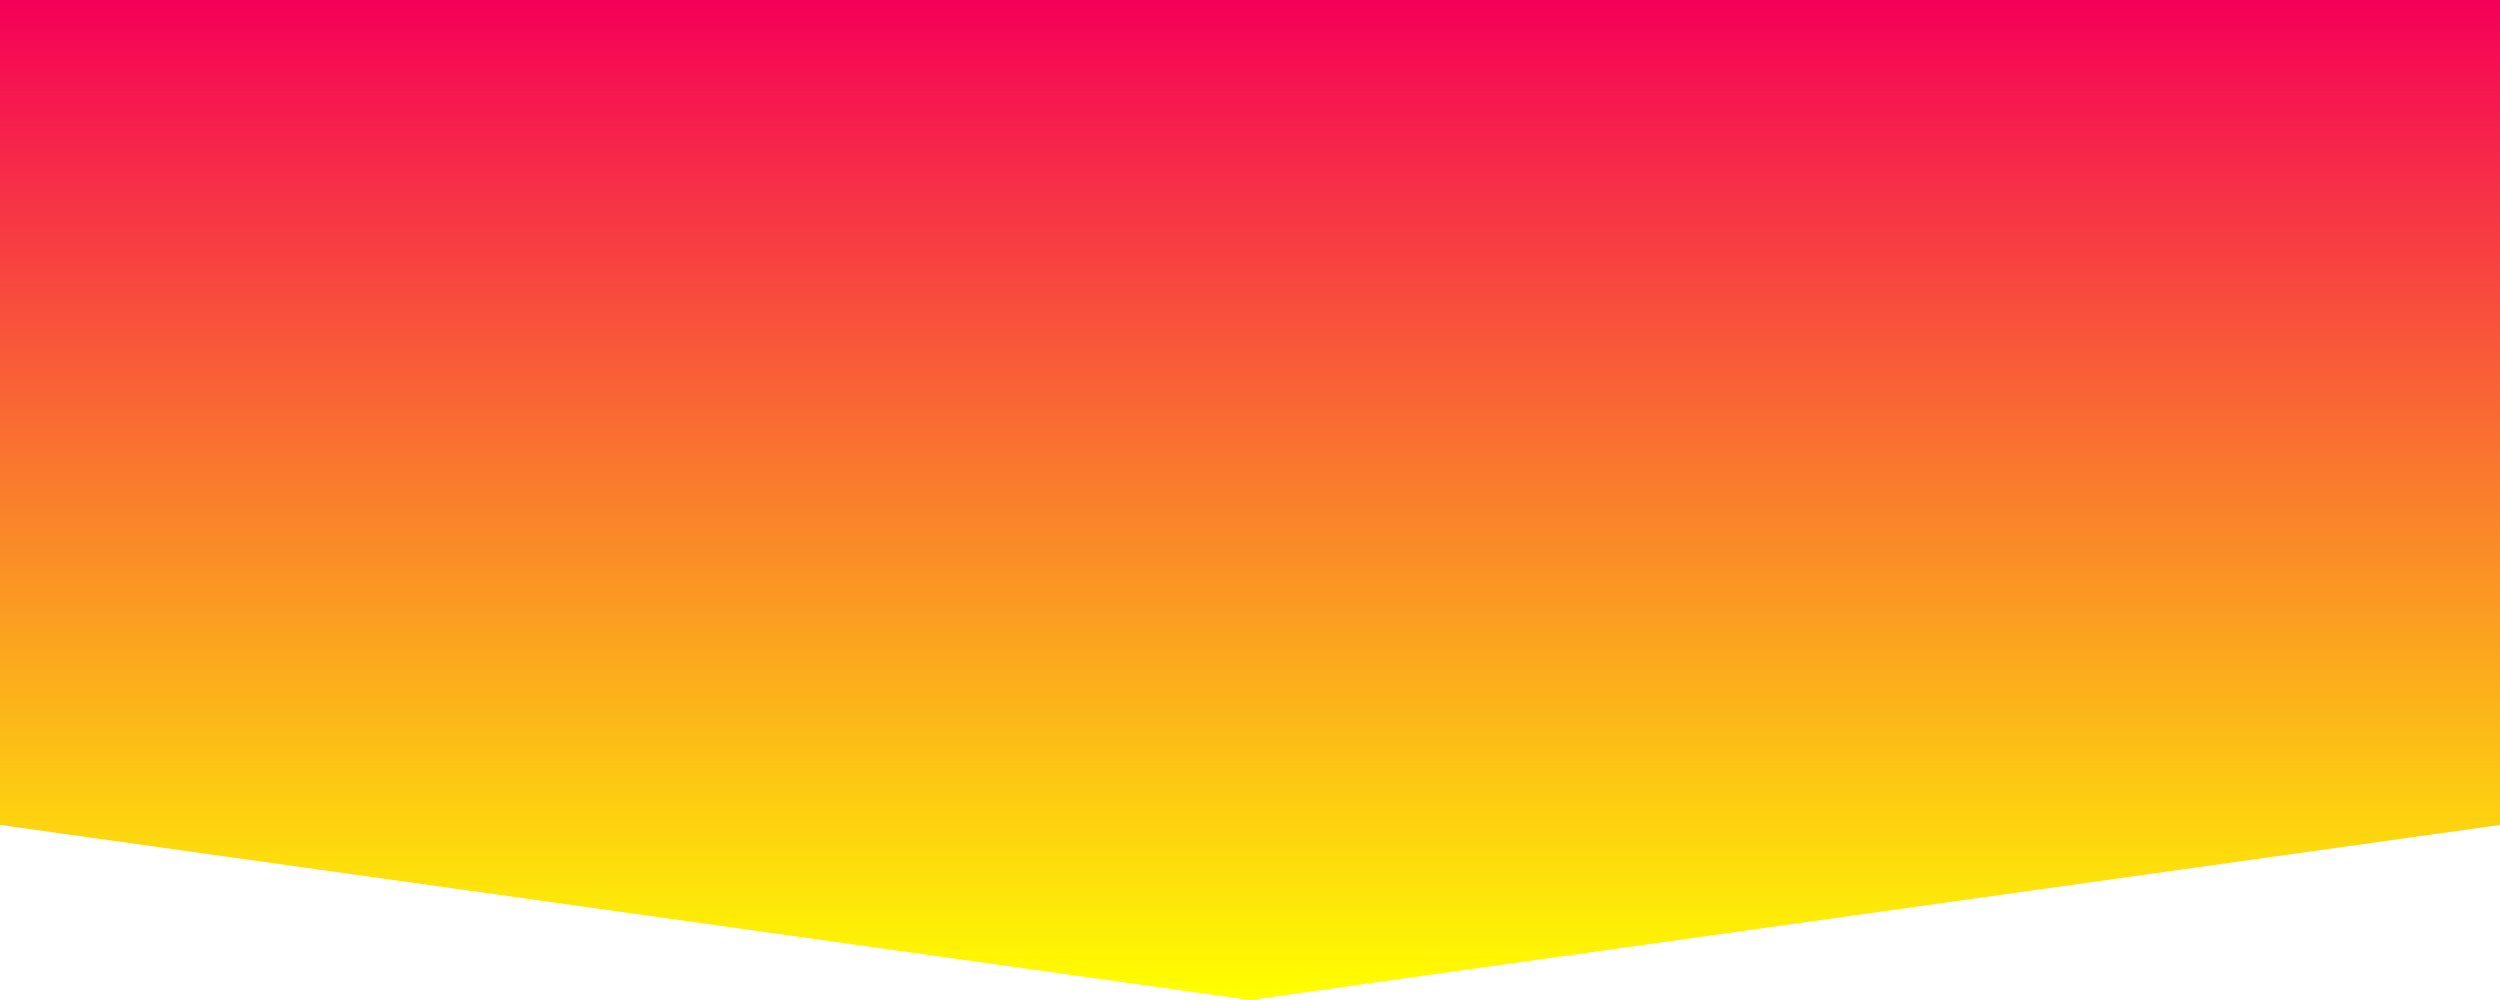
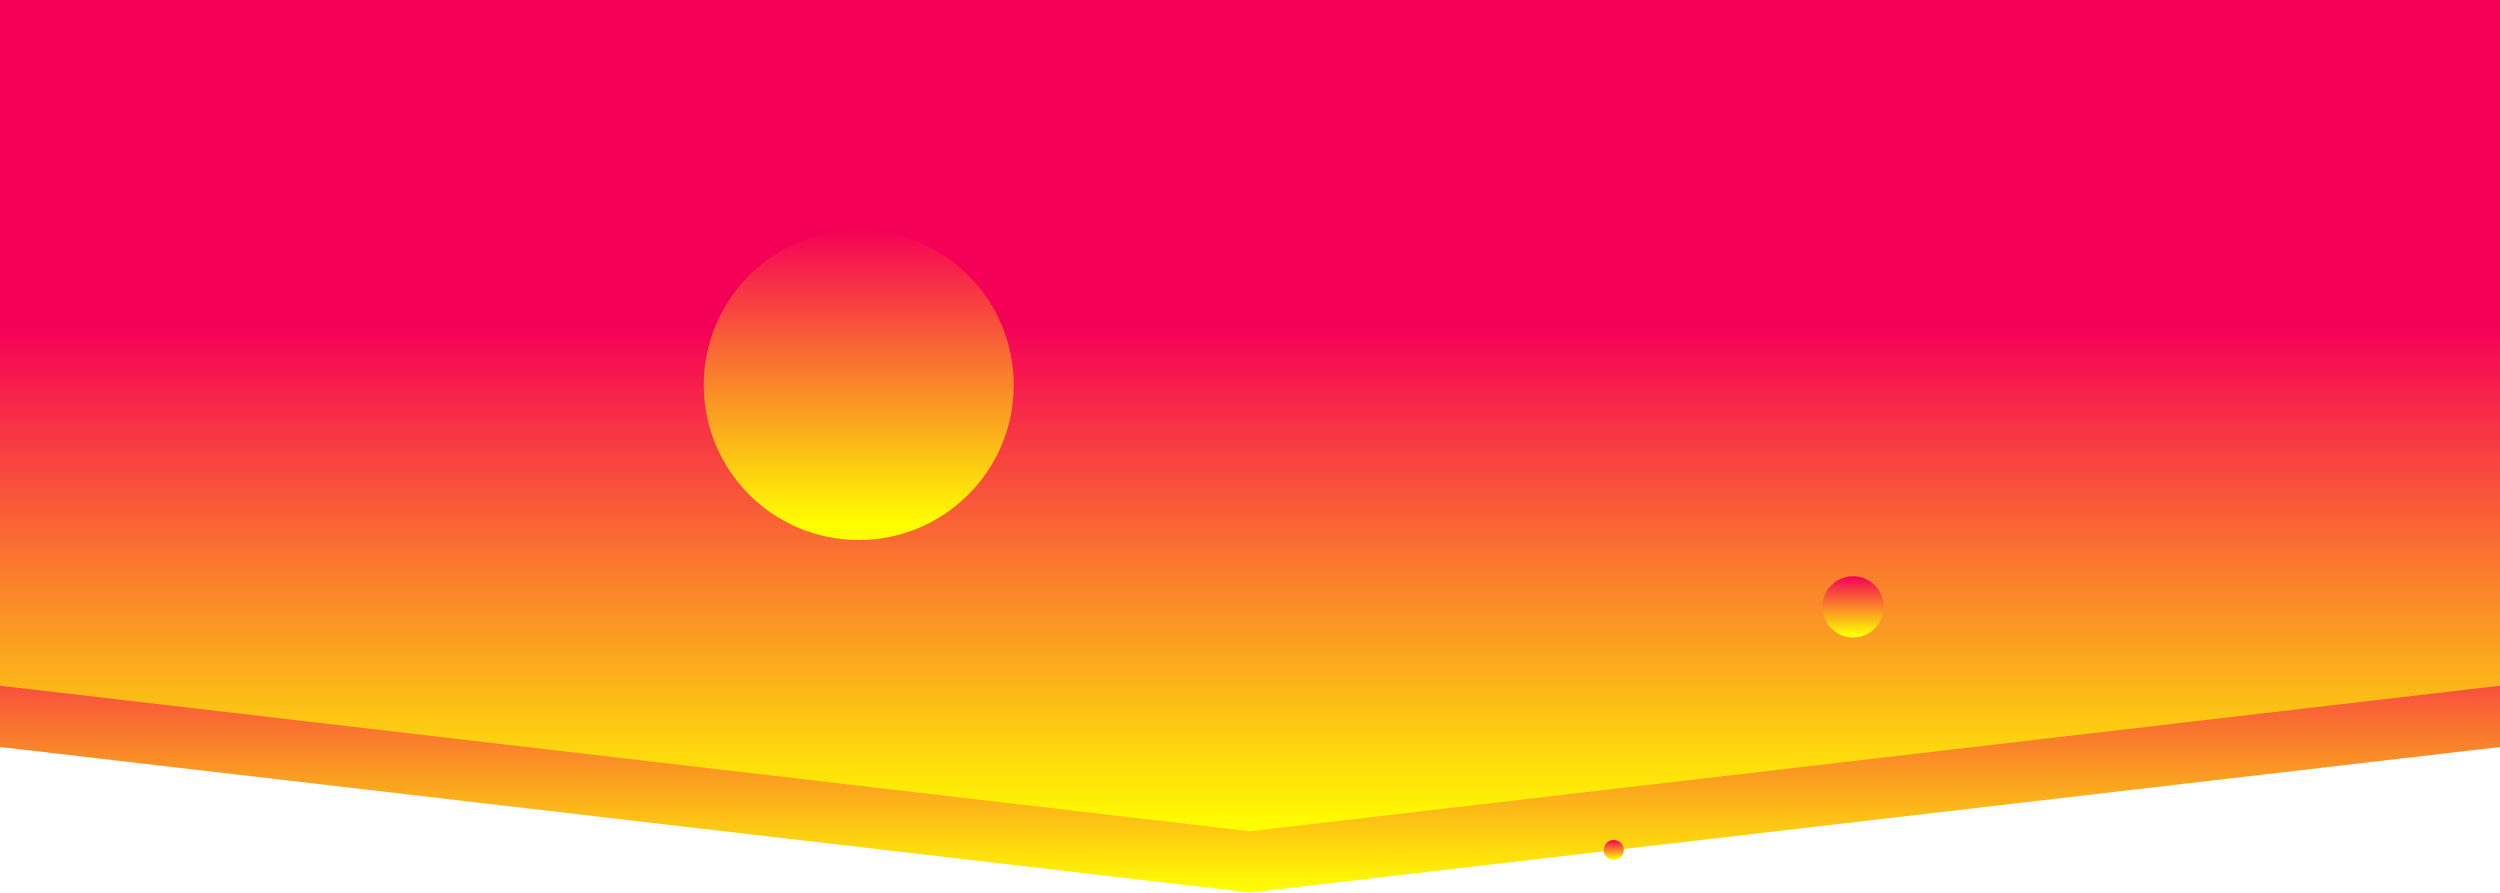
- <svg xmlns="http://www.w3.org/2000/svg" width="2000" height="800" viewBox="0 0 2000 800">
+ <svg xmlns="http://www.w3.org/2000/svg" width="2000" height="714" viewBox="0 0 2000 714">
  <defs>
-     <linearGradient id="bg-warm-a" x1="50%" x2="50%" y1="0%" y2="100%">
+     <linearGradient id="bg-warm-a" x1="50%" x2="50%" y1="63.925%" y2="100%">
      <stop offset="0%" stop-color="#F50057" />
      <stop offset="100%" stop-color="#FF0" />
    </linearGradient>
+     <linearGradient id="bg-warm-b" x1="50%" x2="50%" y1="39.245%" y2="100%">
+       <stop offset="0%" stop-color="#F50057" />
+       <stop offset="100%" stop-color="#FF0" />
+     </linearGradient>
+     <linearGradient id="bg-warm-c" x1="50%" x2="50%" y1="0%" y2="96.429%">
+       <stop offset="0%" stop-color="#F50057" />
+       <stop offset="98.428%" stop-color="#FF0" />
+     </linearGradient>
+     <linearGradient id="bg-warm-d" x1="50%" x2="50%" y1="0%" y2="96.429%">
+       <stop offset="0%" stop-color="#F50057" />
+       <stop offset="100%" stop-color="#FF0" />
+     </linearGradient>
+     <filter id="bg-warm-e" width="100%" height="100%" x="0%" y="0%" filterUnits="objectBoundingBox">
+       <feGaussianBlur in="SourceGraphic" />
+     </filter>
  </defs>
-   <polygon fill="url(#bg-warm-a)" fill-rule="evenodd" points="0 0 2000 0 2000 659.943 1000 800 0 659.943" />
+   <g fill="none" fill-rule="evenodd">
+     <polygon fill="url(#bg-warm-a)" points="0 49 2000 49 2000 597.578 1000 714 0 597.578" />
+     <polygon fill="url(#bg-warm-b)" points="0 0 2000 0 2000 548.578 1000 665 0 548.578" />
+     <circle cx="687" cy="308" r="124" fill="url(#bg-warm-c)" />
+     <circle cx="1482.5" cy="485.5" r="24.5" fill="url(#bg-warm-d)" />
+     <circle cx="1291" cy="680" r="8" fill="url(#bg-warm-d)" filter="url(#bg-warm-e)" />
+   </g>
</svg>
